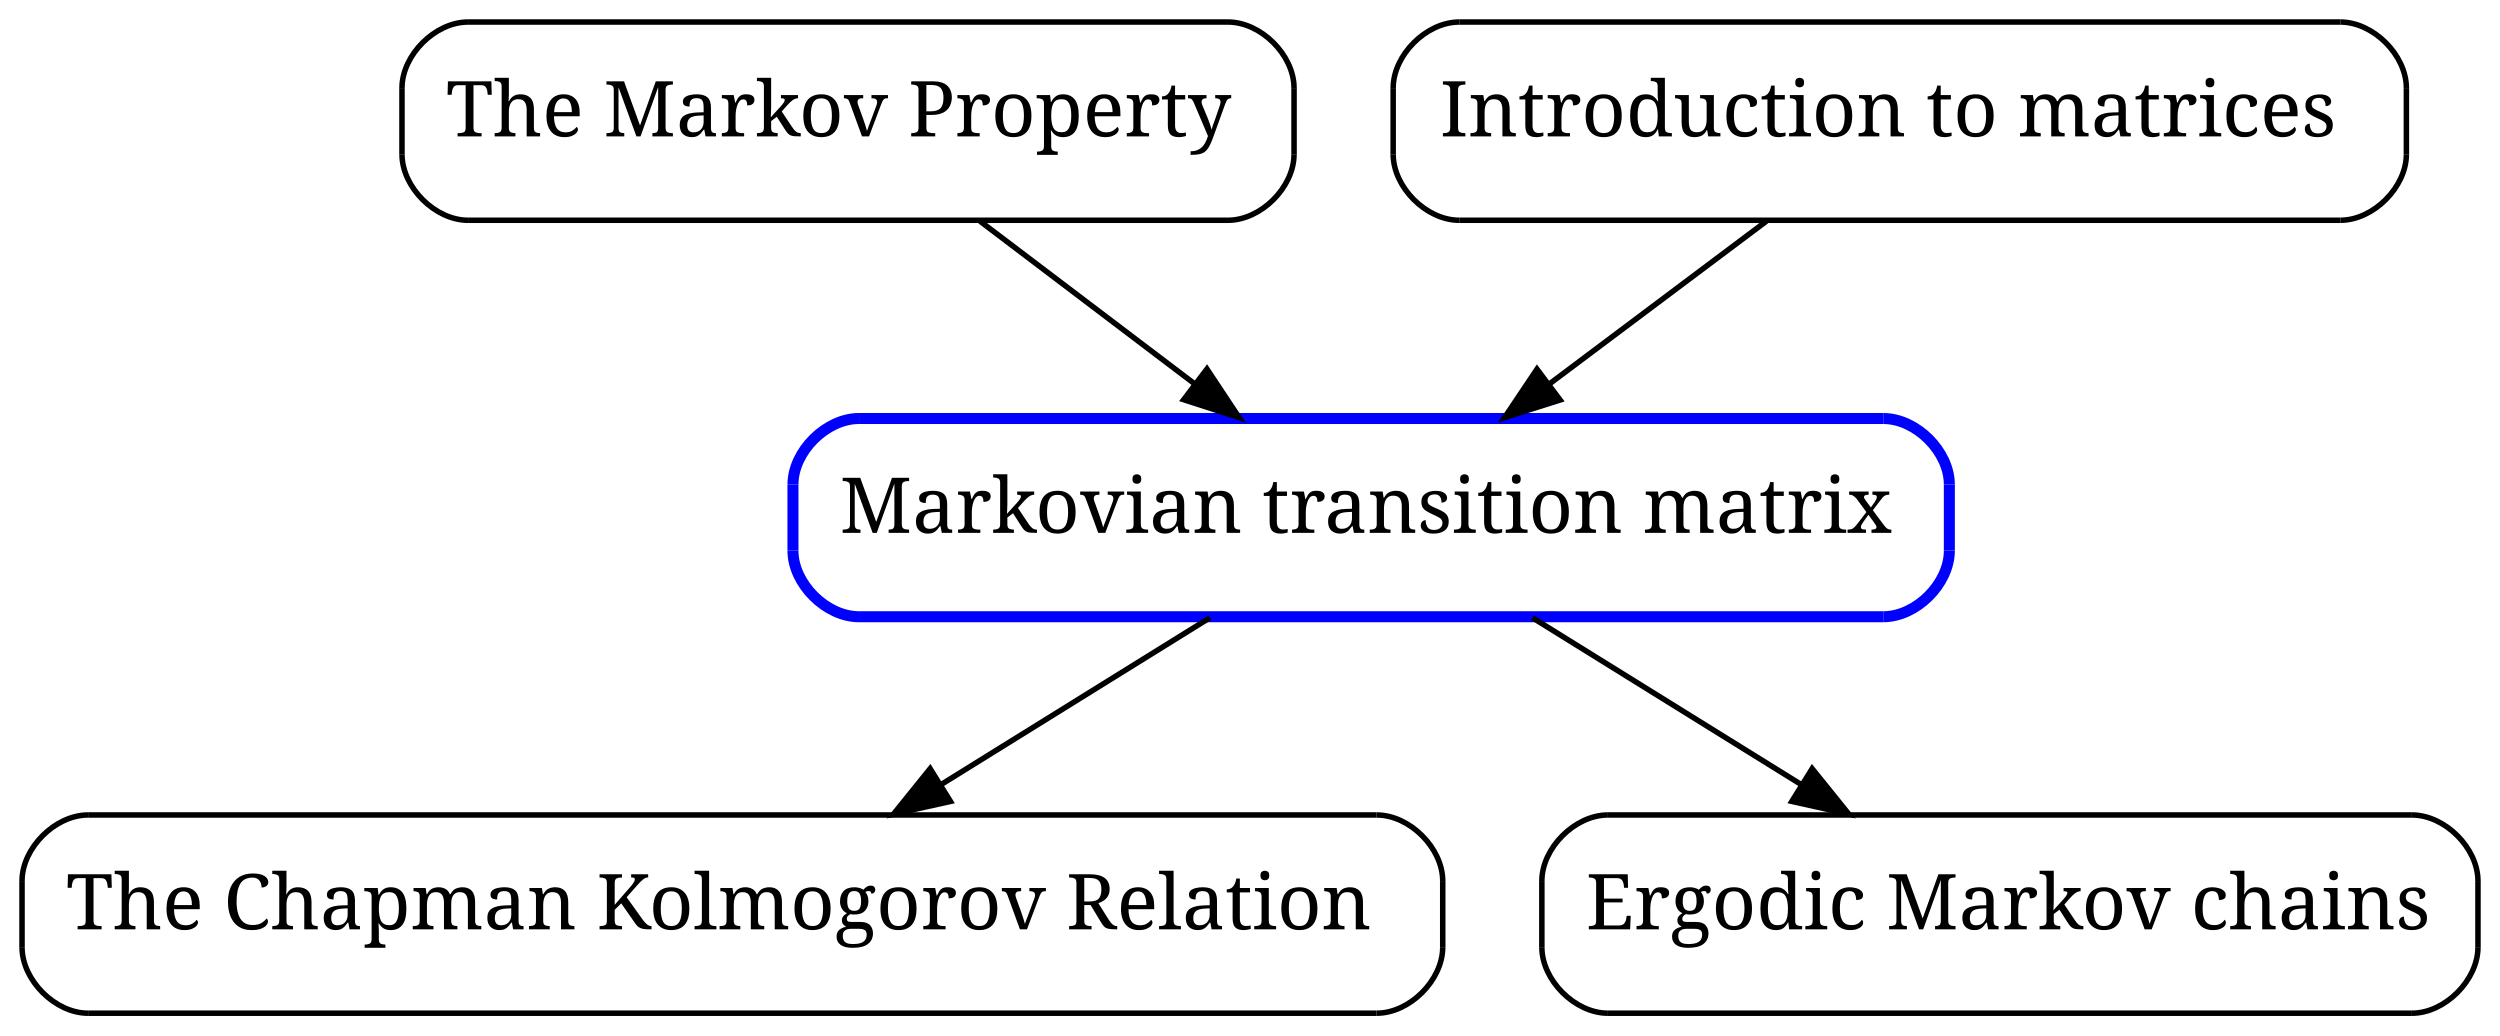
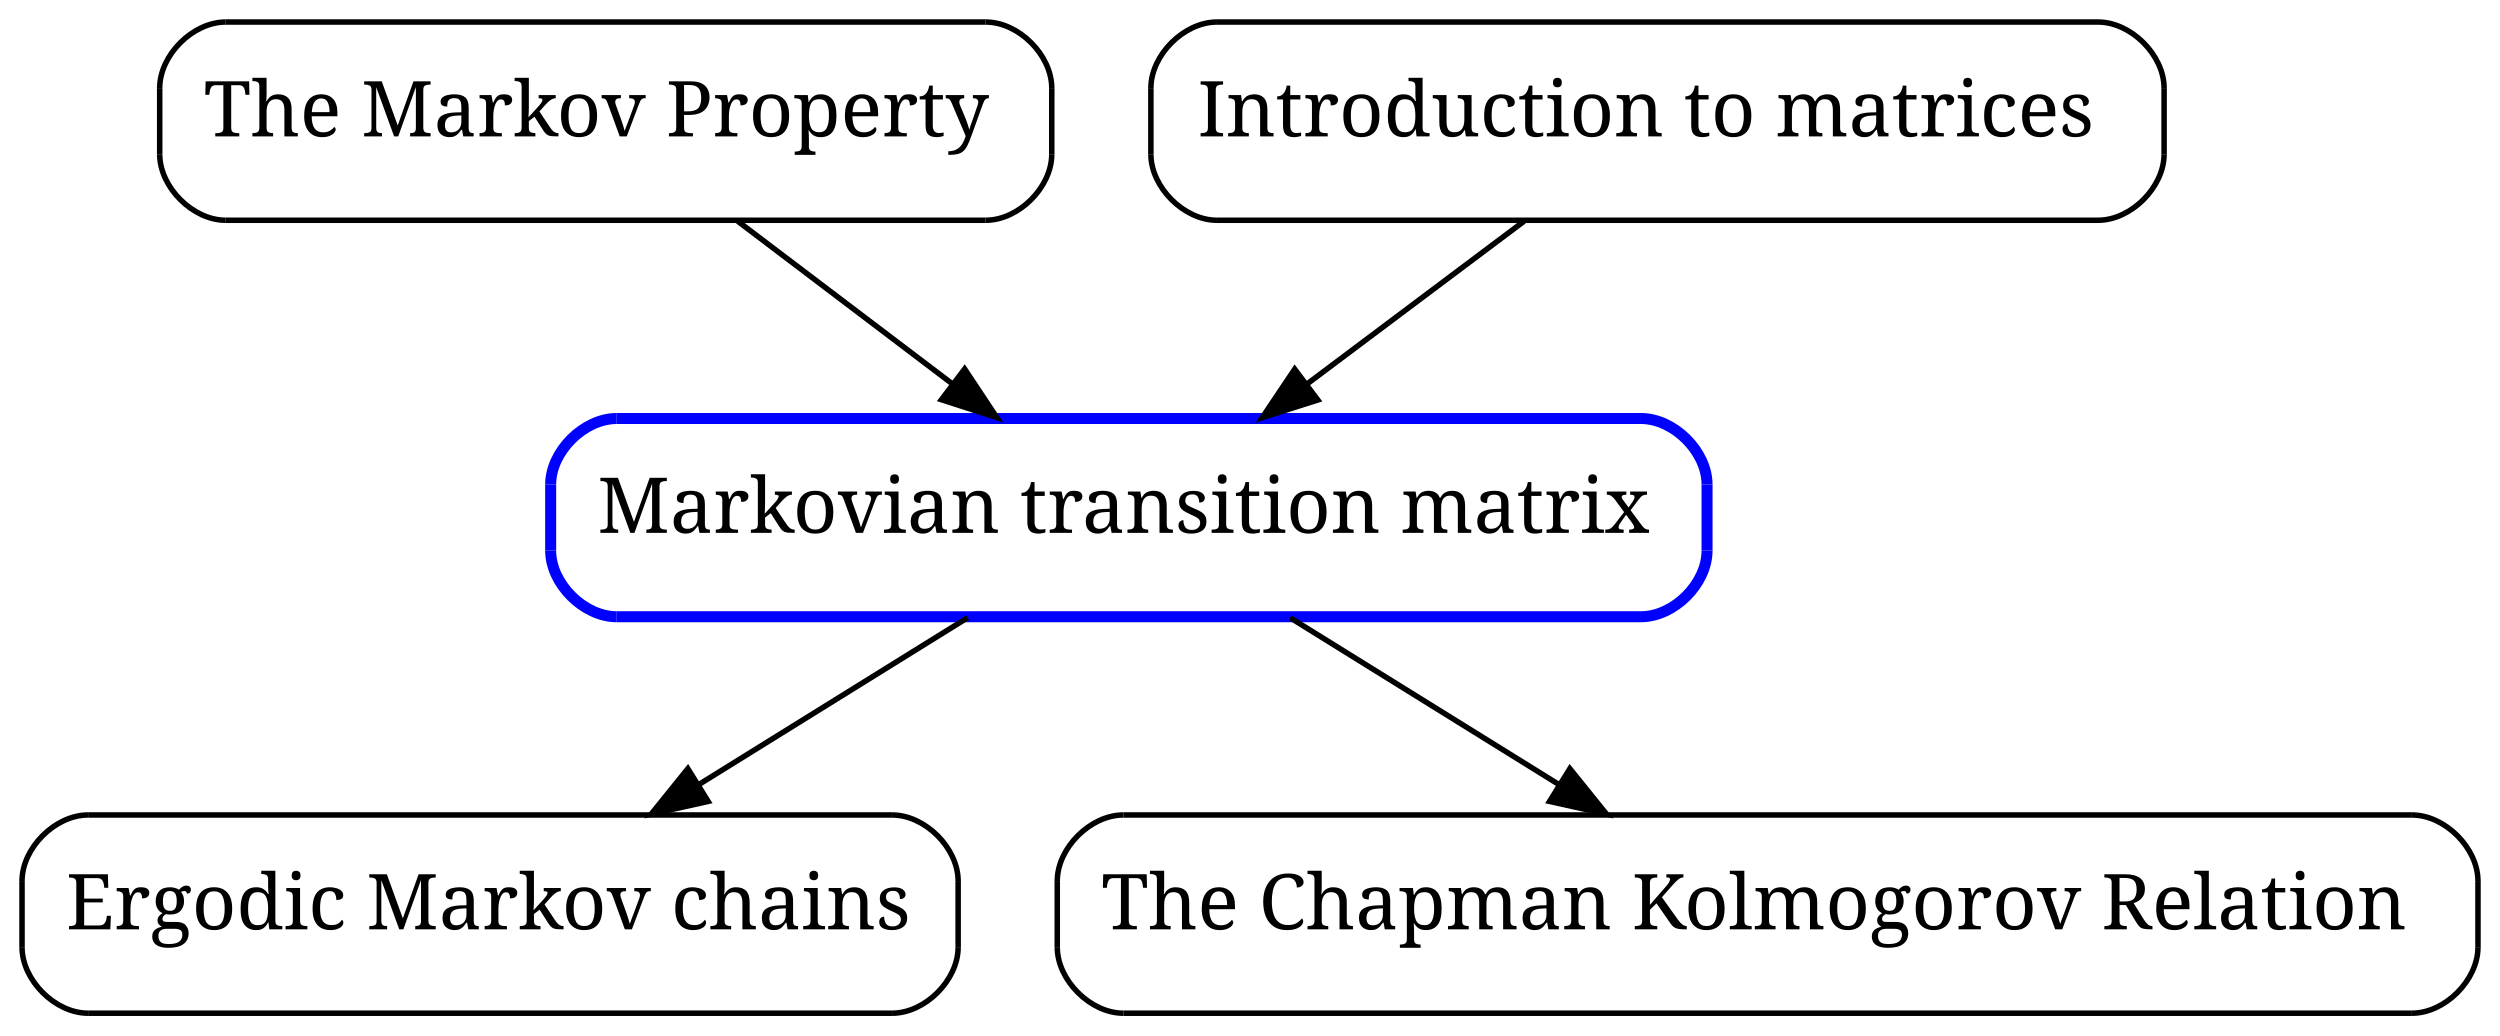
<svg xmlns="http://www.w3.org/2000/svg" xmlns:xlink="http://www.w3.org/1999/xlink" width="454pt" height="188pt" viewBox="0.00 0.00 454.00 188.00">
  <g id="graph1" class="graph" transform="scale(1 1) rotate(0) translate(4 184)">
    <g id="node1" class="node">
      <a xlink:href="TRANSITION_MATRIX_OF_MARKOV_CHAIN.html" xlink:title="Markovian transition matrix" target="_top">
-         <polyline fill="none" stroke="blue" stroke-width="2" points="338,-108 152,-108 " />
-         <path fill="none" stroke="blue" stroke-width="2" d="M152,-108C146,-108 140,-102 140,-96" />
-         <polyline fill="none" stroke="blue" stroke-width="2" points="140,-96 140,-84 " />
-         <path fill="none" stroke="blue" stroke-width="2" d="M140,-84C140,-78 146,-72 152,-72" />
-         <polyline fill="none" stroke="blue" stroke-width="2" points="152,-72 338,-72 " />
-         <path fill="none" stroke="blue" stroke-width="2" d="M338,-72C344,-72 350,-78 350,-84" />
-         <polyline fill="none" stroke="blue" stroke-width="2" points="350,-84 350,-96 " />
-         <path fill="none" stroke="blue" stroke-width="2" d="M350,-96C350,-102 344,-108 338,-108" />
-         <text text-anchor="start" x="148.5" y="-87.233" font-family="Times Roman,serif" font-size="14.00">Markovian transition matrix</text>
+         <polyline fill="none" stroke="blue" stroke-width="2" points="294,-108 108,-108 " />
+         <path fill="none" stroke="blue" stroke-width="2" d="M108,-108C102,-108 96,-102 96,-96" />
+         <polyline fill="none" stroke="blue" stroke-width="2" points="96,-96 96,-84 " />
+         <path fill="none" stroke="blue" stroke-width="2" d="M96,-84C96,-78 102,-72 108,-72" />
+         <polyline fill="none" stroke="blue" stroke-width="2" points="108,-72 294,-72 " />
+         <path fill="none" stroke="blue" stroke-width="2" d="M294,-72C300,-72 306,-78 306,-84" />
+         <polyline fill="none" stroke="blue" stroke-width="2" points="306,-84 306,-96 " />
+         <path fill="none" stroke="blue" stroke-width="2" d="M306,-96C306,-102 300,-108 294,-108" />
+         <text text-anchor="start" x="104.5" y="-87.233" font-family="Times Roman,serif" font-size="14.00">Markovian transition matrix</text>
      </a>
    </g>
    <g id="node2" class="node">
-       <a xlink:href="CHAPMAN_KOLMOGOROV_RELATION.html" xlink:title="The Chapman Kolmogorov Relation" target="_top">
-         <polyline fill="none" stroke="black" points="246,-36 12,-36 " />
-         <path fill="none" stroke="black" d="M12,-36C6,-36 9.4739e-14,-30 7.57912e-14,-24" />
-         <polyline fill="none" stroke="black" points="7.57912e-14,-24 3.78956e-14,-12 " />
-         <path fill="none" stroke="black" d="M3.78956e-14,-12C1.89478e-14,-6 6,-1.74331e-14 12,-1.71026e-14" />
-         <polyline fill="none" stroke="black" points="12,-1.71026e-14 246,-4.21368e-15 " />
-         <path fill="none" stroke="black" d="M246,-4.21368e-15C252,-3.8832e-15 258,-6 258,-12" />
-         <polyline fill="none" stroke="black" points="258,-12 258,-24 " />
-         <path fill="none" stroke="black" d="M258,-24C258,-30 252,-36 246,-36" />
-         <text text-anchor="start" x="8" y="-15.233" font-family="Times Roman,serif" font-size="14.00">The Chapman Kolmogorov Relation</text>
+       <a xlink:href="STATIONARY_DIST_MARKOV.html" xlink:title="Ergodic Markov chains" target="_top">
+         <polyline fill="none" stroke="black" points="158,-36 12,-36 " />
+         <path fill="none" stroke="black" d="M12,-36C6,-36 7.10543e-14,-30 5.68434e-14,-24" />
+         <polyline fill="none" stroke="black" points="5.68434e-14,-24 2.84217e-14,-12 " />
+         <path fill="none" stroke="black" d="M2.84217e-14,-12C1.42109e-14,-6 6,-1.7262e-14 12,-1.67604e-14" />
+         <polyline fill="none" stroke="black" points="12,-1.67604e-14 158,-4.55583e-15 " />
+         <path fill="none" stroke="black" d="M158,-4.55583e-15C164,-4.05427e-15 170,-6 170,-12" />
+         <polyline fill="none" stroke="black" points="170,-12 170,-24 " />
+         <path fill="none" stroke="black" d="M170,-24C170,-30 164,-36 158,-36" />
+         <text text-anchor="start" x="8" y="-15.233" font-family="Times Roman,serif" font-size="14.00">Ergodic Markov chains</text>
      </a>
    </g>
    <g id="edge2" class="edge">
-       <path fill="none" stroke="black" d="M215.728,-71.831C200.891,-62.622 182.698,-51.33 166.814,-41.471" />
-       <polygon fill="black" stroke="black" points="168.605,-38.463 158.262,-36.163 164.913,-44.41 168.605,-38.463" />
+       <path fill="none" stroke="black" d="M171.728,-71.831C156.891,-62.622 138.698,-51.33 122.814,-41.471" />
+       <polygon fill="black" stroke="black" points="124.605,-38.463 114.262,-36.163 120.913,-44.41 124.605,-38.463" />
+     </g>
+     <g id="node4" class="node">
+       <a xlink:href="CHAPMAN_KOLMOGOROV_RELATION.html" xlink:title="The Chapman Kolmogorov Relation" target="_top">
+         <polyline fill="none" stroke="black" points="434,-36 200,-36 " />
+         <path fill="none" stroke="black" d="M200,-36C194,-36 188,-30 188,-24" />
+         <polyline fill="none" stroke="black" points="188,-24 188,-12 " />
+         <path fill="none" stroke="black" d="M188,-12C188,-6 194,-1.74331e-14 200,-1.71026e-14" />
+         <polyline fill="none" stroke="black" points="200,-1.71026e-14 434,-4.21368e-15 " />
+         <path fill="none" stroke="black" d="M434,-4.21368e-15C440,-3.8832e-15 446,-6 446,-12" />
+         <polyline fill="none" stroke="black" points="446,-12 446,-24 " />
+         <path fill="none" stroke="black" d="M446,-24C446,-30 440,-36 434,-36" />
+         <text text-anchor="start" x="196" y="-15.233" font-family="Times Roman,serif" font-size="14.00">The Chapman Kolmogorov Relation</text>
+       </a>
+     </g>
+     <g id="edge4" class="edge">
+       <path fill="none" stroke="black" d="M230.272,-71.831C245.109,-62.622 263.302,-51.33 279.186,-41.471" />
+       <polygon fill="black" stroke="black" points="281.087,-44.41 287.738,-36.163 277.395,-38.463 281.087,-44.41" />
+     </g>
+     <g id="node6" class="node">
+       <a xlink:href="MARKOV_PROPERTY.html" xlink:title="The Markov Property" target="_top">
+         <polyline fill="none" stroke="black" points="175,-180 37,-180 " />
+         <path fill="none" stroke="black" d="M37,-180C31,-180 25,-174 25,-168" />
+         <polyline fill="none" stroke="black" points="25,-168 25,-156 " />
+         <path fill="none" stroke="black" d="M25,-156C25,-150 31,-144 37,-144" />
+         <polyline fill="none" stroke="black" points="37,-144 175,-144 " />
+         <path fill="none" stroke="black" d="M175,-144C181,-144 187,-150 187,-156" />
+         <polyline fill="none" stroke="black" points="187,-156 187,-168 " />
+         <path fill="none" stroke="black" d="M187,-168C187,-174 181,-180 175,-180" />
+         <text text-anchor="start" x="33" y="-159.233" font-family="Times Roman,serif" font-size="14.00">The Markov Property</text>
+       </a>
+     </g>
+     <g id="edge6" class="edge">
+       <path fill="none" stroke="black" d="M129.973,-143.831C141.786,-134.878 156.197,-123.956 168.943,-114.295" />
+       <polygon fill="black" stroke="black" points="171.18,-116.992 177.035,-108.163 166.951,-111.414 171.18,-116.992" />
    </g>
    <g id="node8" class="node">
-       <a xlink:href="STATIONARY_DIST_MARKOV.html" xlink:title="Ergodic Markov chains" target="_top">
-         <polyline fill="none" stroke="black" points="434,-36 288,-36 " />
-         <path fill="none" stroke="black" d="M288,-36C282,-36 276,-30 276,-24" />
-         <polyline fill="none" stroke="black" points="276,-24 276,-12 " />
-         <path fill="none" stroke="black" d="M276,-12C276,-6 282,-1.7262e-14 288,-1.67604e-14" />
-         <polyline fill="none" stroke="black" points="288,-1.67604e-14 434,-4.55583e-15 " />
-         <path fill="none" stroke="black" d="M434,-4.55583e-15C440,-4.05427e-15 446,-6 446,-12" />
-         <polyline fill="none" stroke="black" points="446,-12 446,-24 " />
-         <path fill="none" stroke="black" d="M446,-24C446,-30 440,-36 434,-36" />
-         <text text-anchor="start" x="284" y="-15.233" font-family="Times Roman,serif" font-size="14.00">Ergodic Markov chains</text>
+       <a xlink:href="MATRIX_INTRO.html" xlink:title="Introduction to matrices" target="_top">
+         <polyline fill="none" stroke="black" points="377,-180 217,-180 " />
+         <path fill="none" stroke="black" d="M217,-180C211,-180 205,-174 205,-168" />
+         <polyline fill="none" stroke="black" points="205,-168 205,-156 " />
+         <path fill="none" stroke="black" d="M205,-156C205,-150 211,-144 217,-144" />
+         <polyline fill="none" stroke="black" points="217,-144 377,-144 " />
+         <path fill="none" stroke="black" d="M377,-144C383,-144 389,-150 389,-156" />
+         <polyline fill="none" stroke="black" points="389,-156 389,-168 " />
+         <path fill="none" stroke="black" d="M389,-168C389,-174 383,-180 377,-180" />
+         <text text-anchor="start" x="213.5" y="-159.233" font-family="Times Roman,serif" font-size="14.00">Introduction to matrices</text>
      </a>
    </g>
    <g id="edge8" class="edge">
-       <path fill="none" stroke="black" d="M274.272,-71.831C289.109,-62.622 307.302,-51.33 323.186,-41.471" />
-       <polygon fill="black" stroke="black" points="325.087,-44.41 331.738,-36.163 321.395,-38.463 325.087,-44.41" />
-     </g>
-     <g id="node4" class="node">
-       <a xlink:href="MARKOV_PROPERTY.html" xlink:title="The Markov Property" target="_top">
-         <polyline fill="none" stroke="black" points="219,-180 81,-180 " />
-         <path fill="none" stroke="black" d="M81,-180C75,-180 69,-174 69,-168" />
-         <polyline fill="none" stroke="black" points="69,-168 69,-156 " />
-         <path fill="none" stroke="black" d="M69,-156C69,-150 75,-144 81,-144" />
-         <polyline fill="none" stroke="black" points="81,-144 219,-144 " />
-         <path fill="none" stroke="black" d="M219,-144C225,-144 231,-150 231,-156" />
-         <polyline fill="none" stroke="black" points="231,-156 231,-168 " />
-         <path fill="none" stroke="black" d="M231,-168C231,-174 225,-180 219,-180" />
-         <text text-anchor="start" x="77" y="-159.233" font-family="Times Roman,serif" font-size="14.00">The Markov Property</text>
-       </a>
-     </g>
-     <g id="edge4" class="edge">
-       <path fill="none" stroke="black" d="M173.973,-143.831C185.786,-134.878 200.197,-123.956 212.943,-114.295" />
-       <polygon fill="black" stroke="black" points="215.18,-116.992 221.035,-108.163 210.951,-111.414 215.18,-116.992" />
-     </g>
-     <g id="node6" class="node">
-       <a xlink:href="MATRIX_INTRO.html" xlink:title="Introduction to matrices" target="_top">
-         <polyline fill="none" stroke="black" points="421,-180 261,-180 " />
-         <path fill="none" stroke="black" d="M261,-180C255,-180 249,-174 249,-168" />
-         <polyline fill="none" stroke="black" points="249,-168 249,-156 " />
-         <path fill="none" stroke="black" d="M249,-156C249,-150 255,-144 261,-144" />
-         <polyline fill="none" stroke="black" points="261,-144 421,-144 " />
-         <path fill="none" stroke="black" d="M421,-144C427,-144 433,-150 433,-156" />
-         <polyline fill="none" stroke="black" points="433,-156 433,-168 " />
-         <path fill="none" stroke="black" d="M433,-168C433,-174 427,-180 421,-180" />
-         <text text-anchor="start" x="257.5" y="-159.233" font-family="Times Roman,serif" font-size="14.00">Introduction to matrices</text>
-       </a>
-     </g>
-     <g id="edge6" class="edge">
-       <path fill="none" stroke="black" d="M316.775,-143.831C304.837,-134.878 290.274,-123.956 277.394,-114.295" />
-       <polygon fill="black" stroke="black" points="279.317,-111.363 269.217,-108.163 275.117,-116.963 279.317,-111.363" />
+       <path fill="none" stroke="black" d="M272.775,-143.831C260.837,-134.878 246.274,-123.956 233.394,-114.295" />
+       <polygon fill="black" stroke="black" points="235.317,-111.363 225.217,-108.163 231.117,-116.963 235.317,-111.363" />
    </g>
  </g>
</svg>
